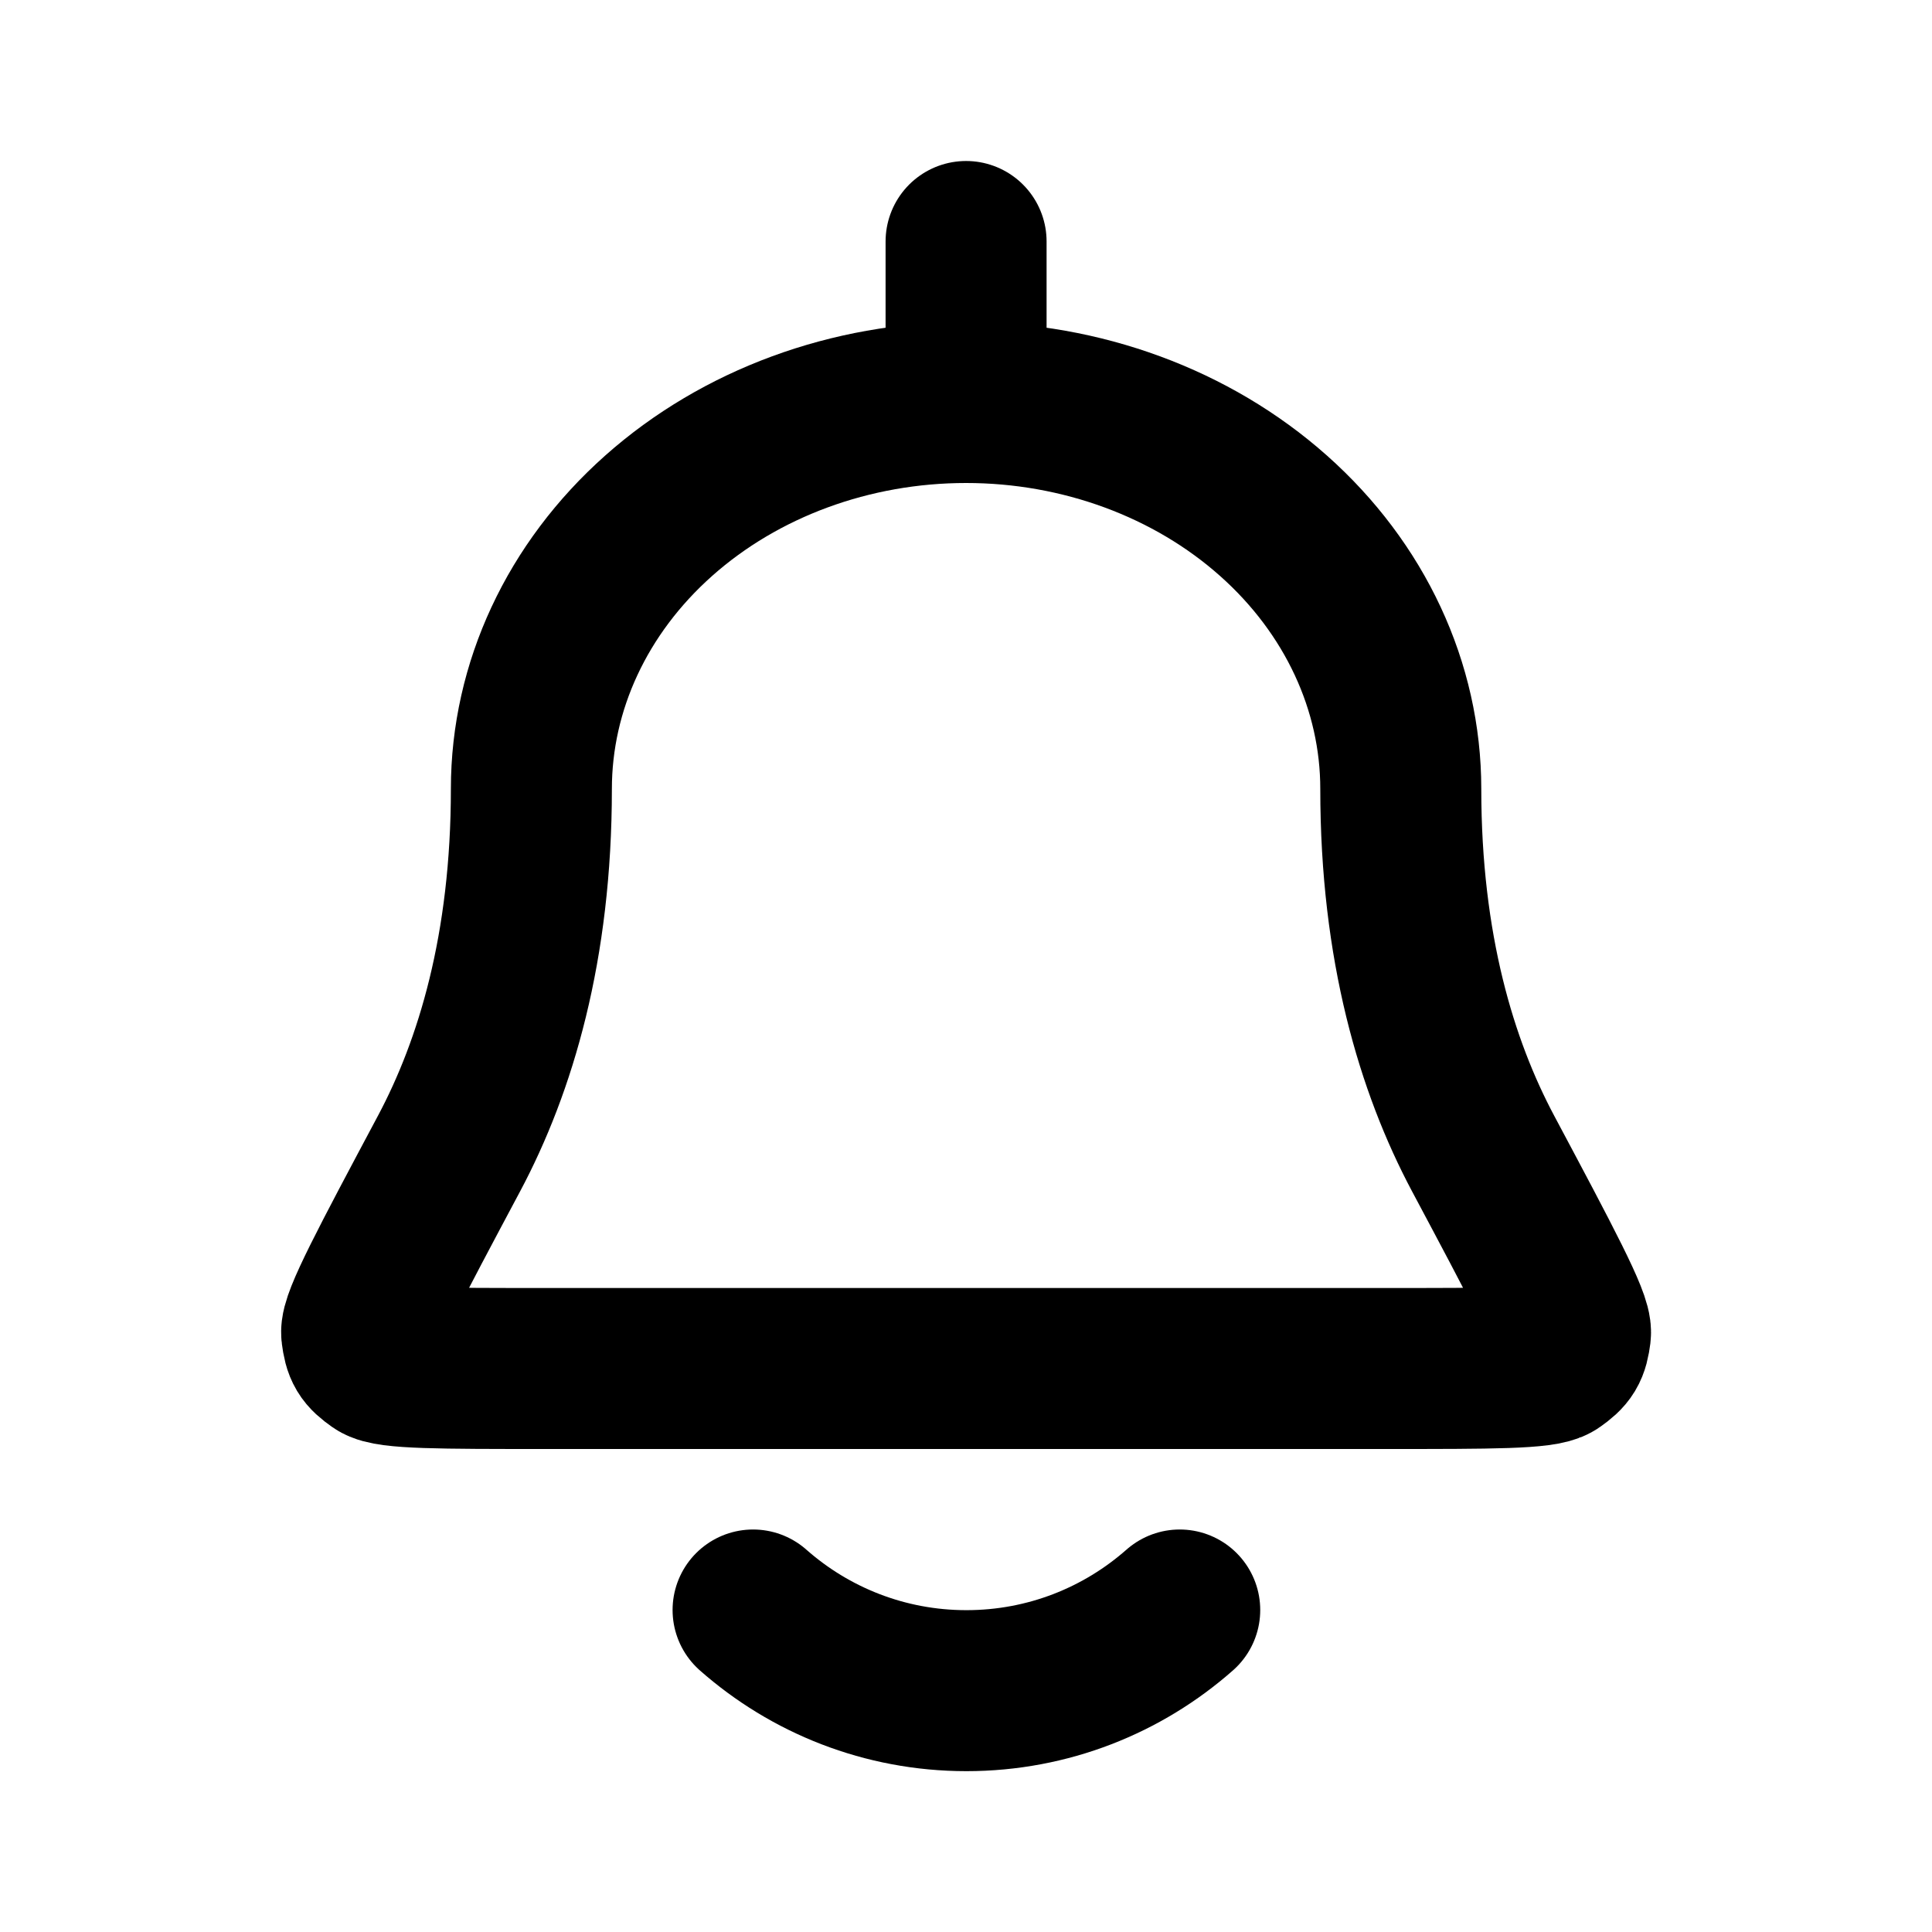
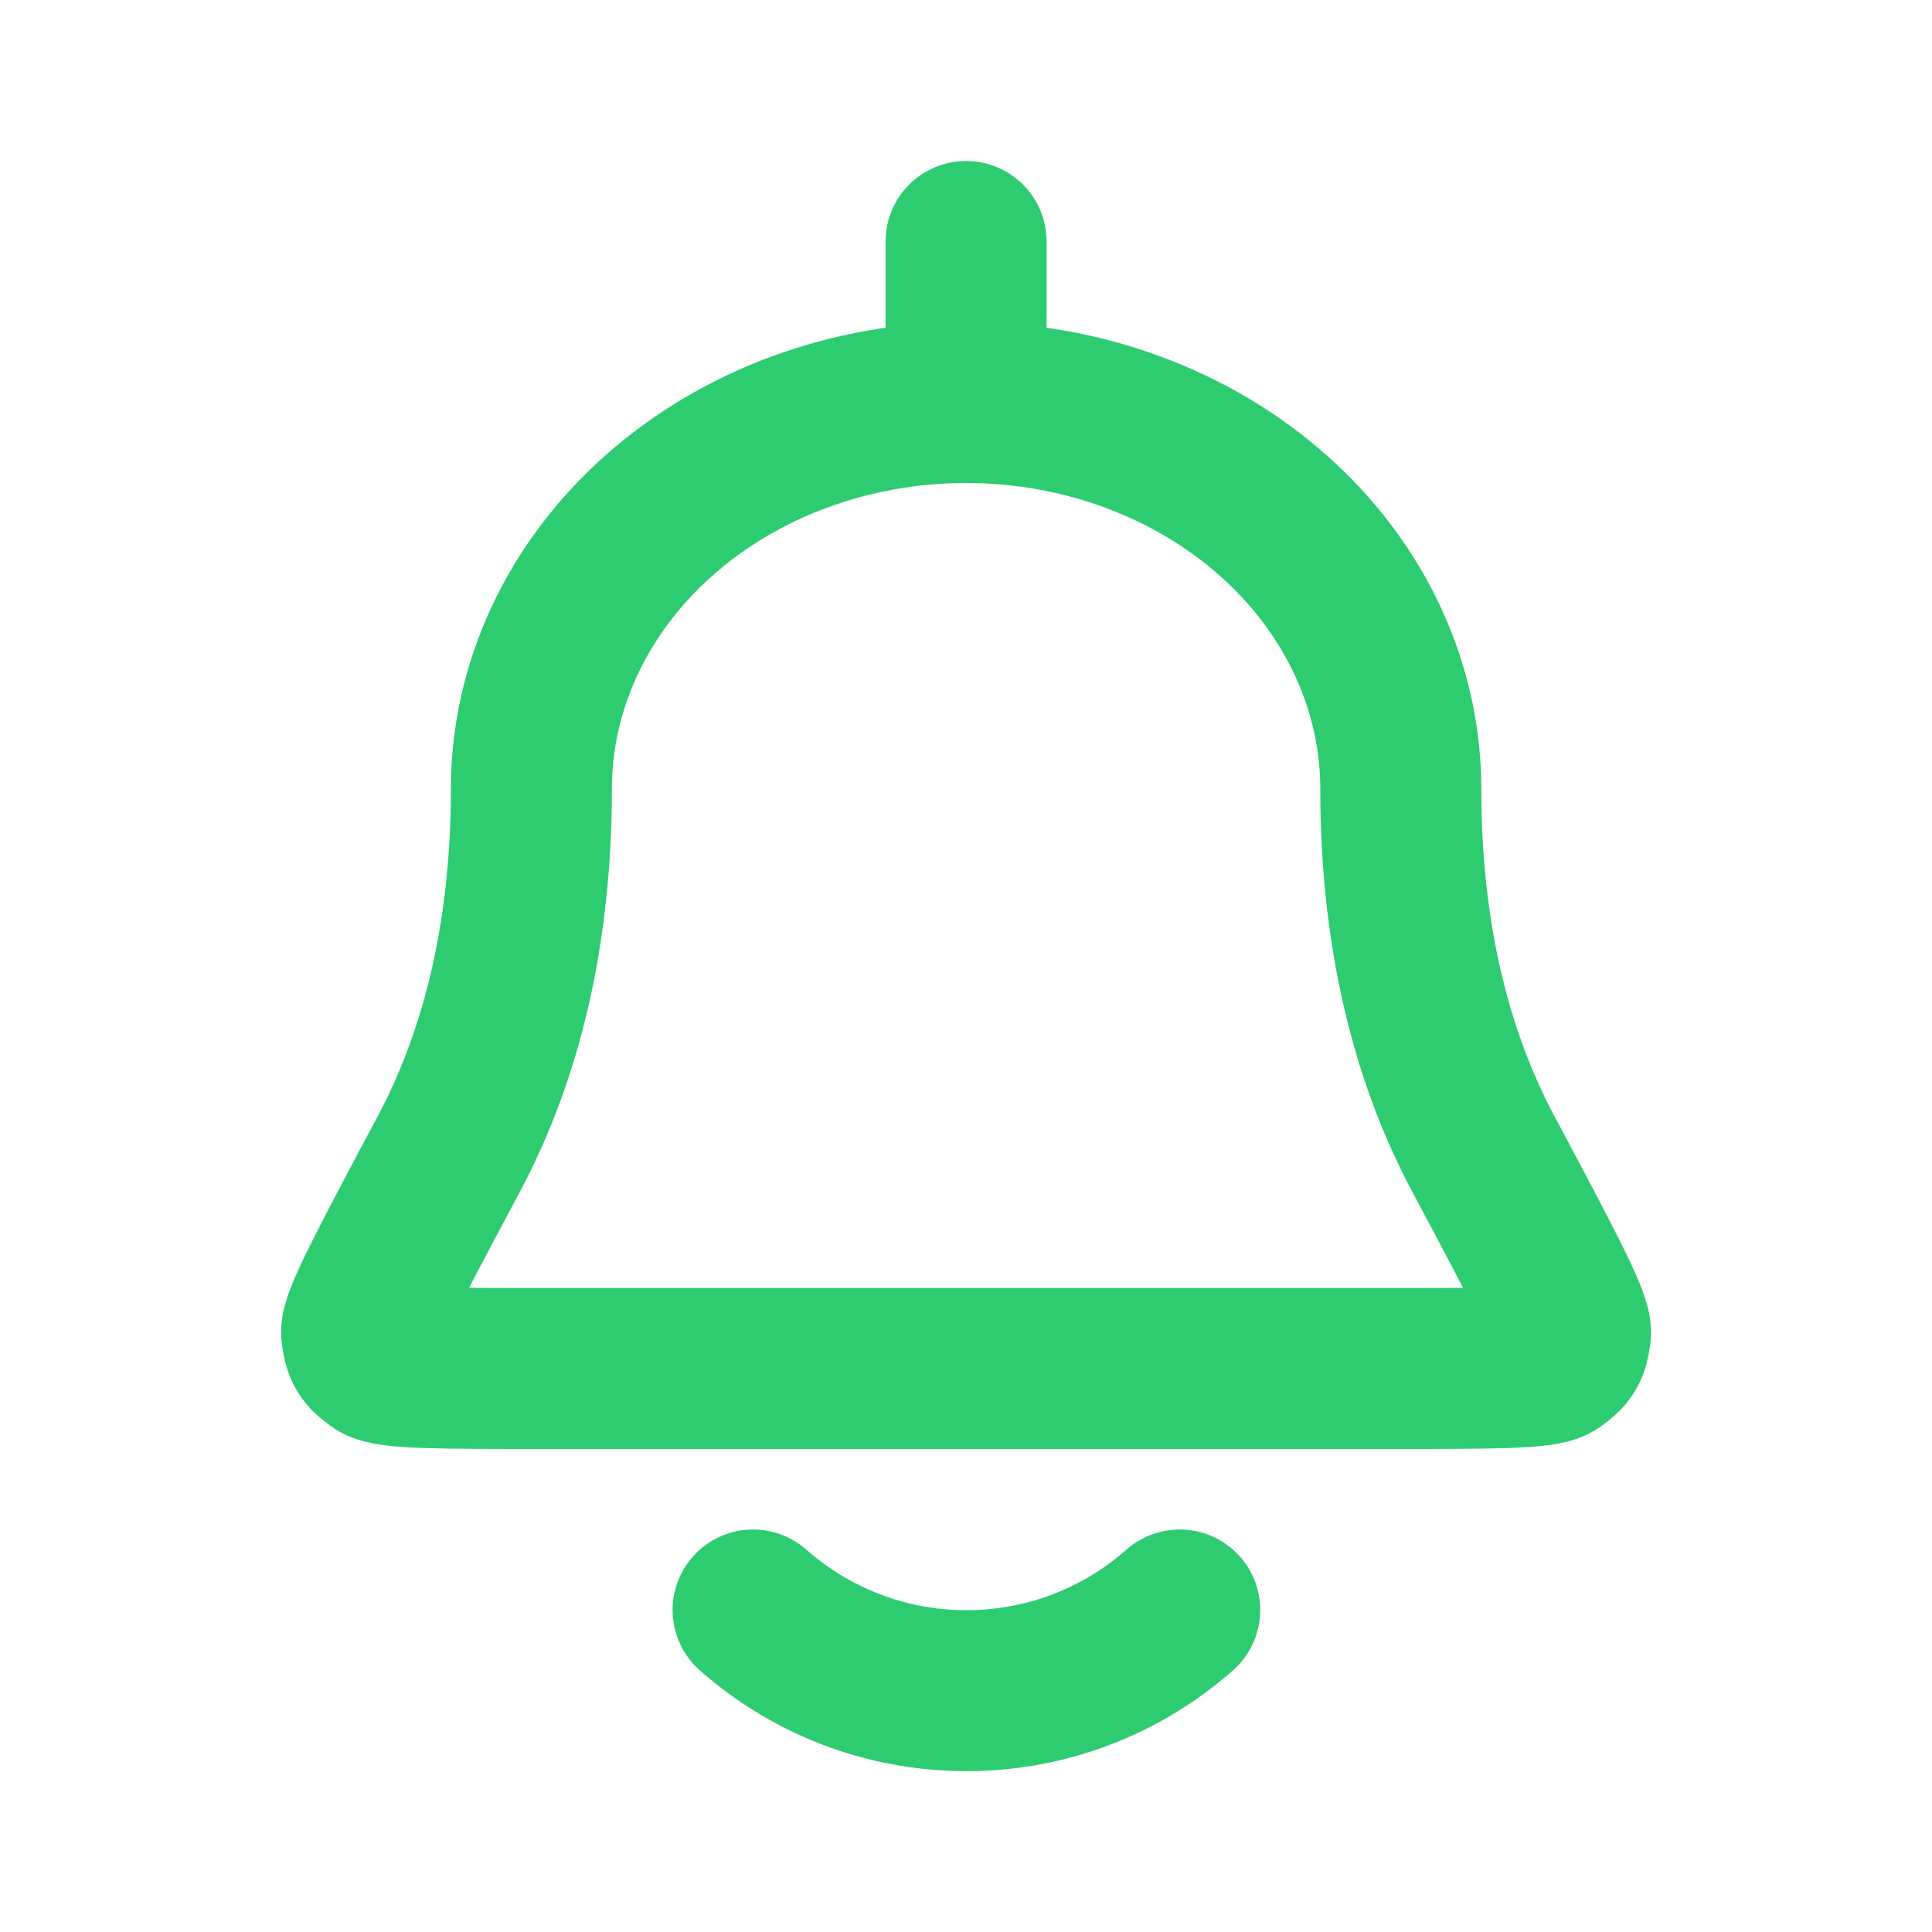
- <svg xmlns="http://www.w3.org/2000/svg" width="800px" height="800px" viewBox="0 0 24 24" fill="none">
-   <path d="M12.001 5C13.433 5 14.807 5.506 15.819 6.406C16.832 7.306 17.401 8.527 17.401 9.8C17.401 11.769 17.846 13.244 18.423 14.328C19.161 15.713 19.529 16.406 19.509 16.564C19.485 16.749 19.454 16.8 19.303 16.907C19.172 17 18.525 17 17.231 17H6.771C5.476 17 4.829 17 4.699 16.907C4.547 16.8 4.517 16.749 4.493 16.564C4.472 16.406 4.841 15.713 5.579 14.328C6.156 13.244 6.601 11.769 6.601 9.8C6.601 8.527 7.17 7.306 8.183 6.406C9.195 5.506 10.569 5 12.001 5ZM12.001 5V3M9.355 20C10.061 20.623 10.989 21.002 12.005 21.002C13.021 21.002 13.949 20.623 14.655 20" stroke="#000000" stroke-width="2" stroke-linecap="round" stroke-linejoin="round" />
+ <svg xmlns="http://www.w3.org/2000/svg" width="" height="20px" viewBox="0 0 24 24" fill="none">
+   <path d="M12.001 5C13.433 5 14.807 5.506 15.819 6.406C16.832 7.306 17.401 8.527 17.401 9.8C17.401 11.769 17.846 13.244 18.423 14.328C19.161 15.713 19.529 16.406 19.509 16.564C19.485 16.749 19.454 16.8 19.303 16.907C19.172 17 18.525 17 17.231 17H6.771C5.476 17 4.829 17 4.699 16.907C4.547 16.8 4.517 16.749 4.493 16.564C4.472 16.406 4.841 15.713 5.579 14.328C6.156 13.244 6.601 11.769 6.601 9.8C6.601 8.527 7.17 7.306 8.183 6.406C9.195 5.506 10.569 5 12.001 5ZM12.001 5V3M9.355 20C10.061 20.623 10.989 21.002 12.005 21.002C13.021 21.002 13.949 20.623 14.655 20" stroke="#2ECC71" stroke-width="2" stroke-linecap="round" stroke-linejoin="round" />
</svg>
